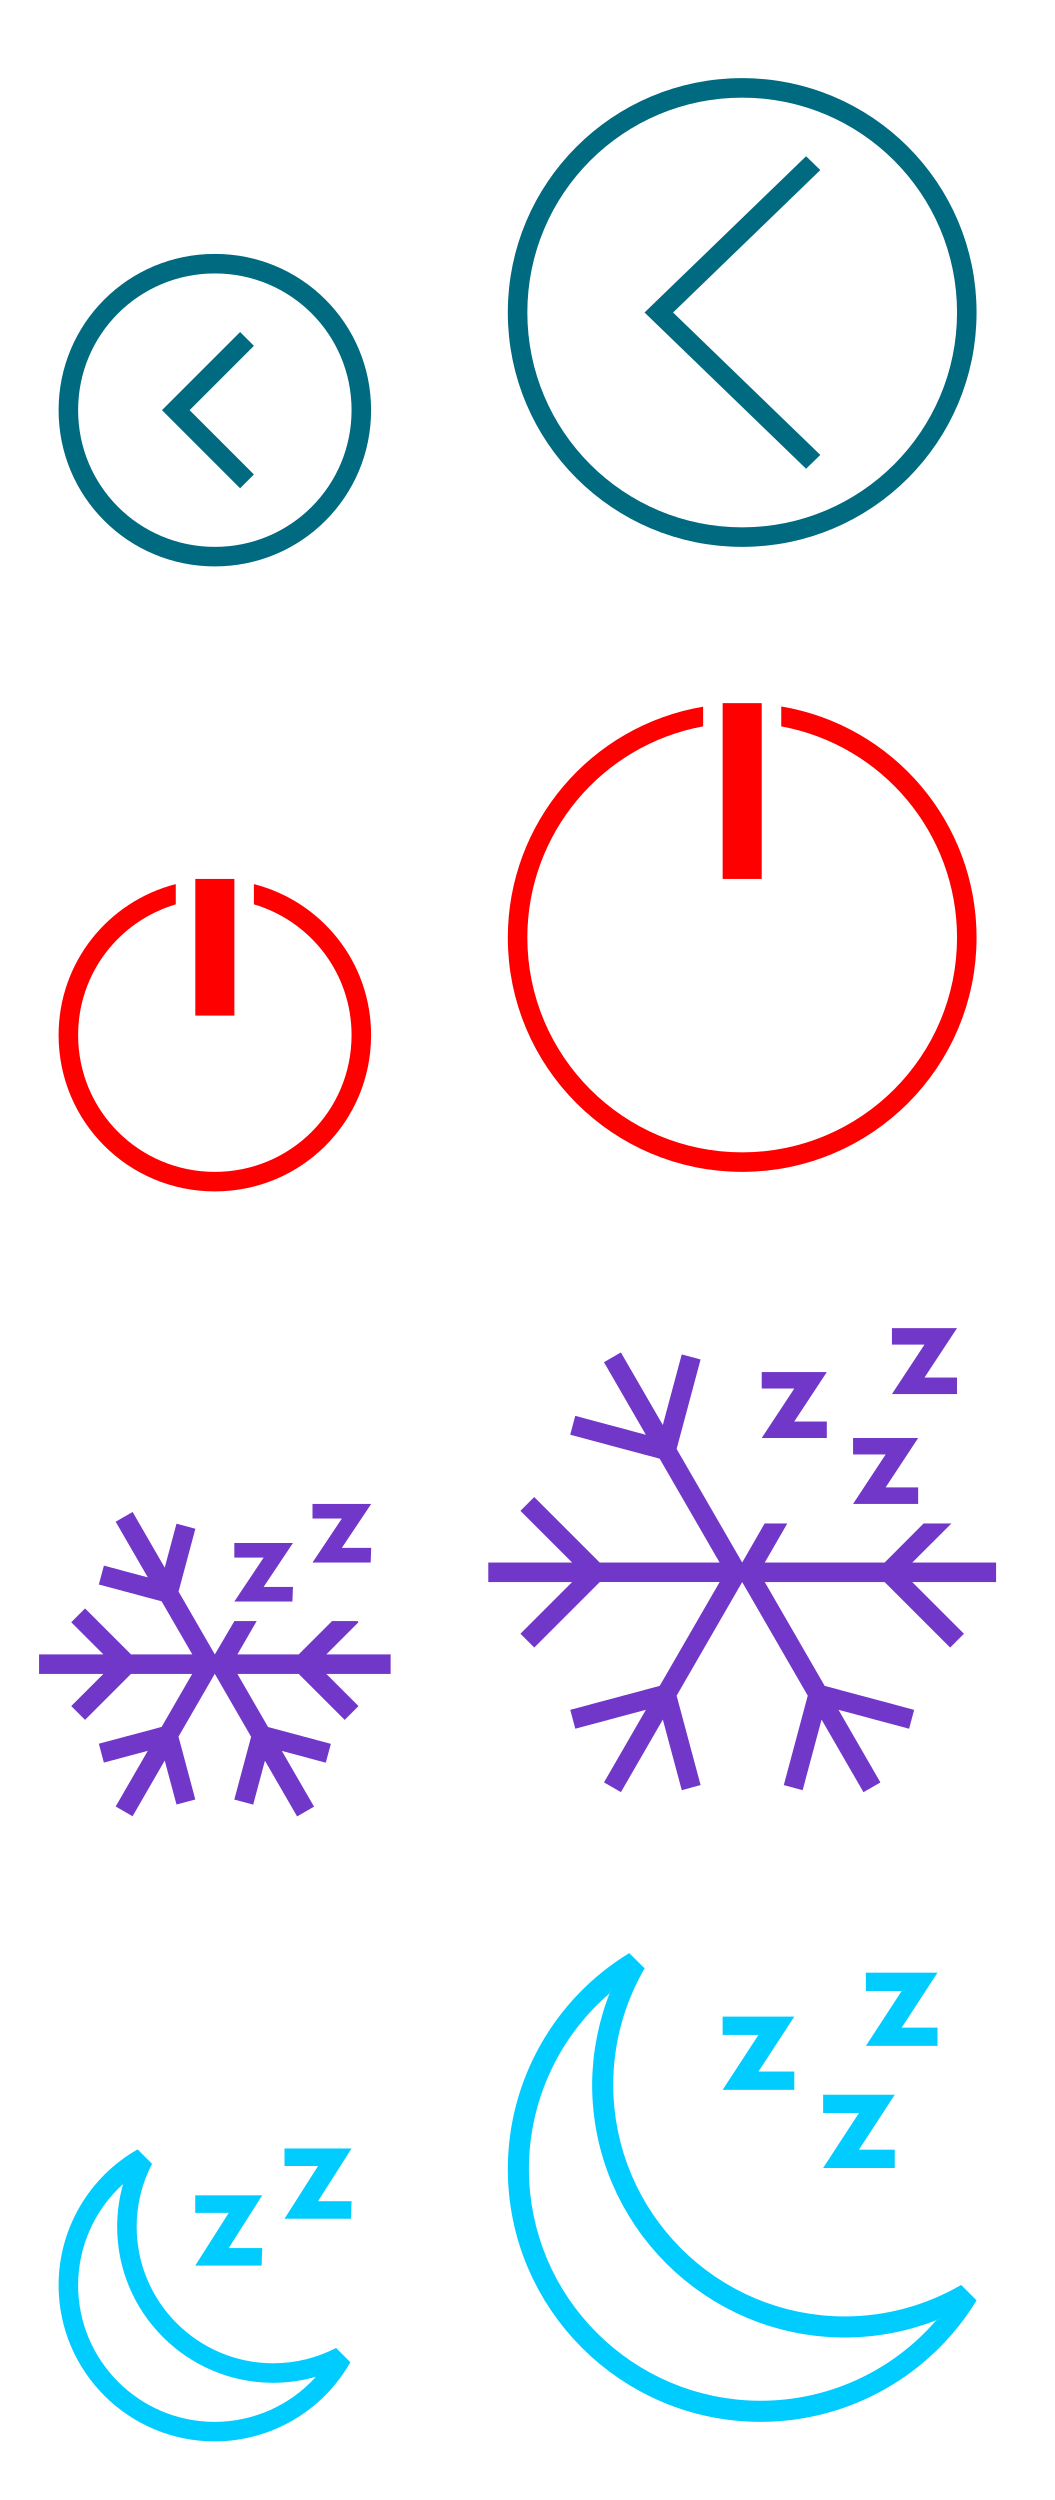
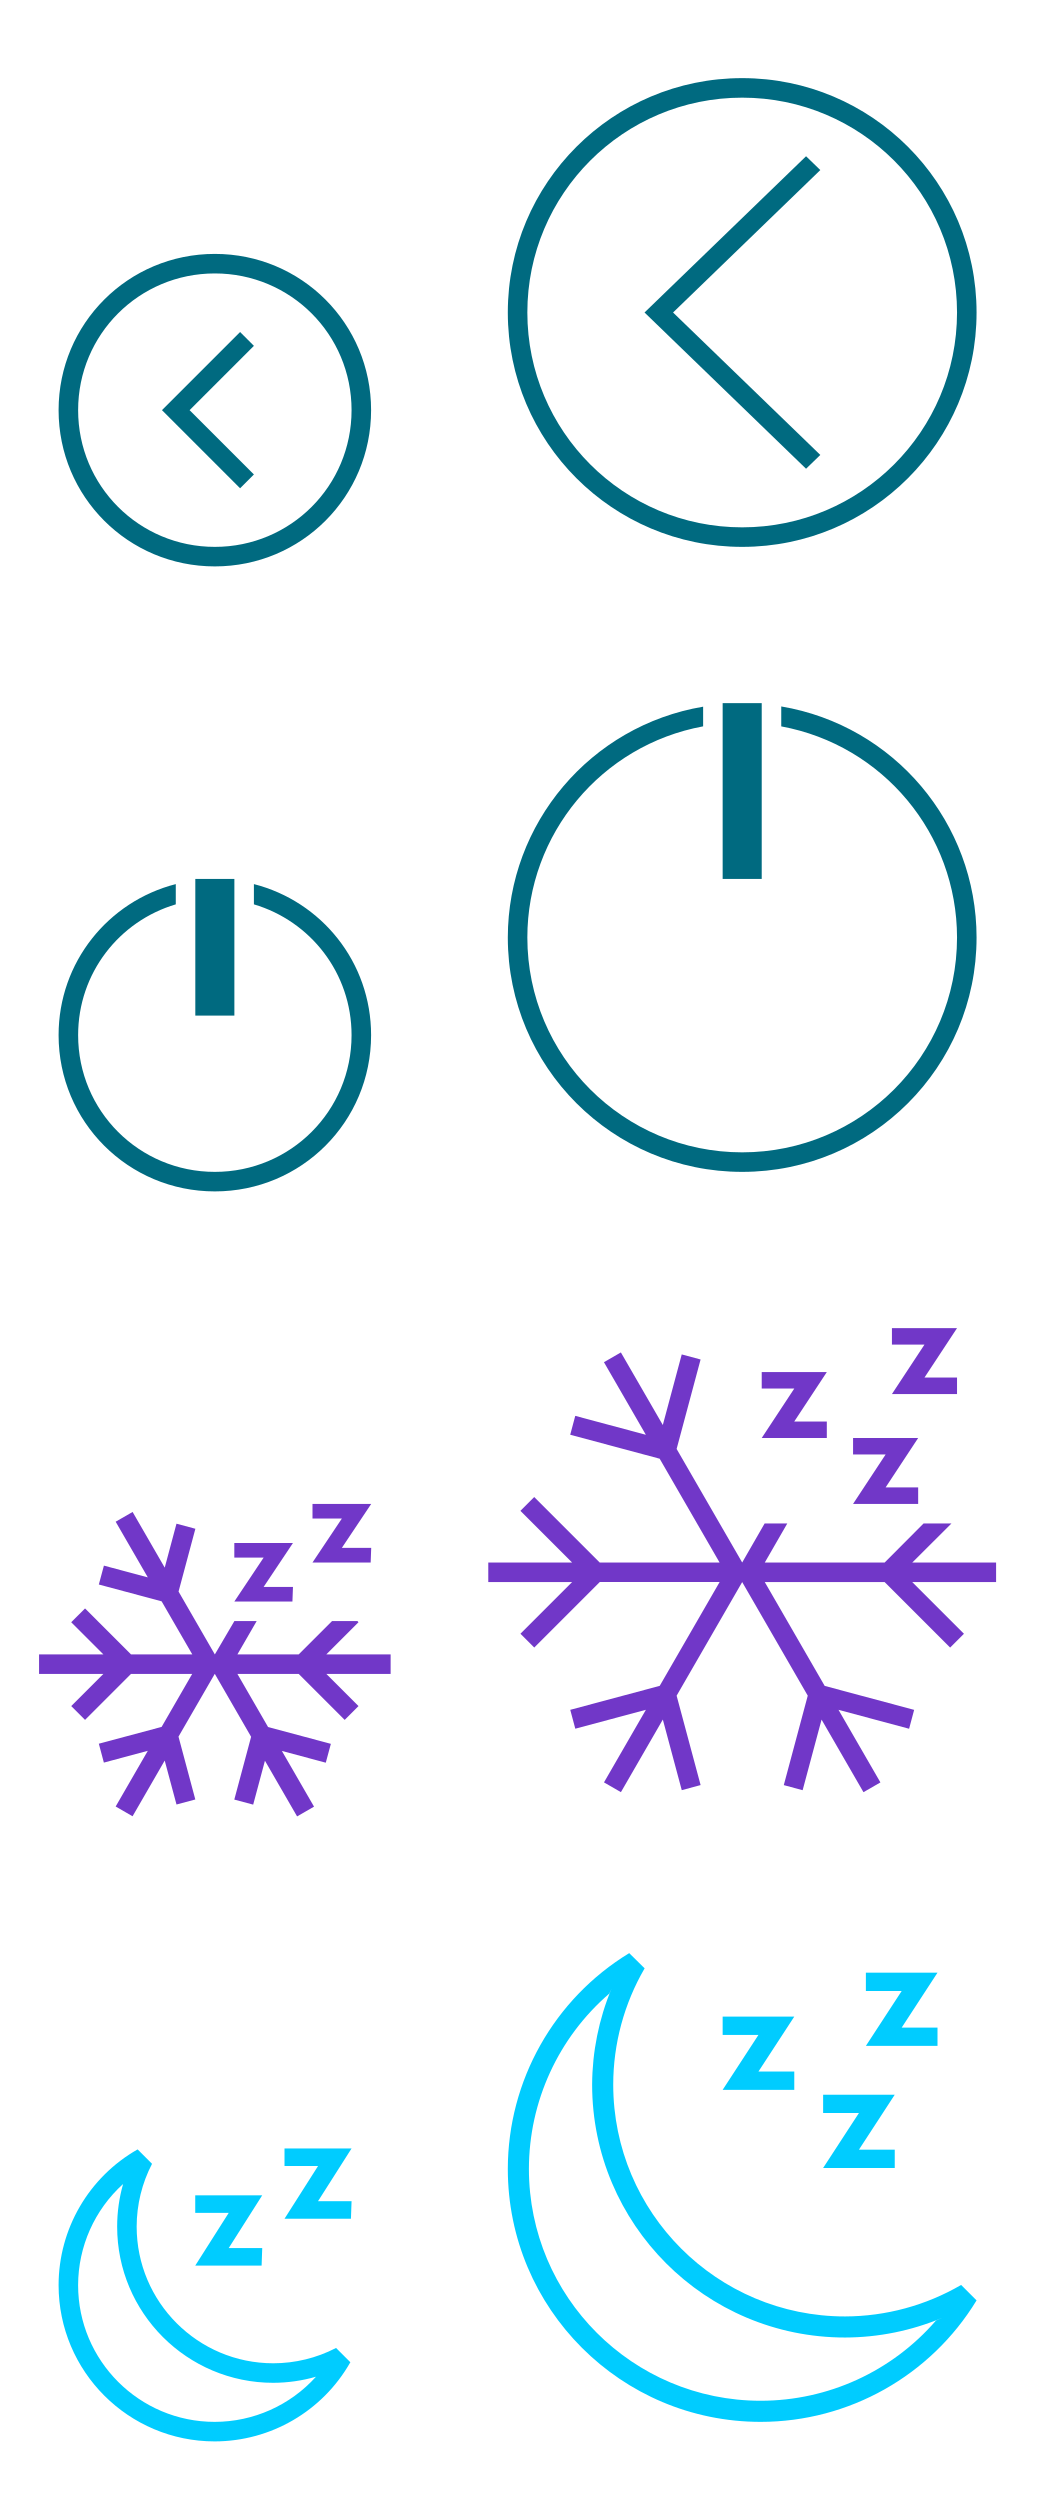
<svg xmlns="http://www.w3.org/2000/svg" version="1.1" id="svg2" viewBox="0 0 54 128">
  <defs id="defs3051">
    <style type="text/css" id="current-color-scheme">
      .ColorScheme-Text {
        color:#31363b;
      }
      .ColorScheme-Background {
        color:#eff0f1;
      }
      .ColorScheme-Highlight {
        color:#3daee9;
      }
      .ColorScheme-ViewText {
        color:#31363b;
      }
      .ColorScheme-ViewBackground {
        color:#fcfcfc;
      }
      .ColorScheme-ViewHover {
        color:#93cee9;
      }
      .ColorScheme-ViewFocus{
        color:#3daee9;
      }
      .ColorScheme-ButtonText {
        color:#31363b;
      }
      .ColorScheme-ButtonBackground {
        color:#eff0f1;
      }
      .ColorScheme-ButtonHover {
        color:#93cee9;
      }
      .ColorScheme-ButtonFocus{
        color:#3daee9;
      }
      </style>
  </defs>
  <g id="22-22-system-log-out">
    <path id="path7" class="ColorScheme-Text" d="m 11,13 c -4.432,0 -8,3.568 -8,8 0,4.432 3.568,8 8,8 4.432,0 8,-3.568 8,-8 0,-4.432 -3.568,-8 -8,-8 z m 0,1 c 3.878,0 7,3.122 7,7 0,3.878 -3.122,7 -7,7 -3.878,0 -7,-3.122 -7,-7 0,-3.878 3.122,-7 7,-7 z M 12.293,17 9,20.293 8.293,21 9,21.707 12.293,25 13,24.293 9.707,21 13,17.707 12.293,17 Z" style="fill:#006a80;fill-opacity:1;stroke:none" />
    <path id="path9" d="M 0,10 0,32 22,32 22,10 0,10 Z" style="opacity:1;fill:none" />
  </g>
  <g id="system-log-out">
    <path id="path12" class="ColorScheme-Text" d="M 38,4 A 12,12 0 0 0 26,16 12,12 0 0 0 38,28 12,12 0 0 0 50,16 12,12 0 0 0 38,4 Z m 0,1 A 11,11 0 0 1 49,16 11,11 0 0 1 38,27 11,11 0 0 1 27,16 11,11 0 0 1 38,5 Z M 41.27,8 33,16 41.27,24 42,23.293 34.461,16 42,8.707 41.27,8 Z" style="fill:#006a80;fill-opacity:1;stroke:none" />
    <path id="path14" d="M 22,0 22,32 54,32 54,0 22,0 Z" style="opacity:1;fill:none" />
  </g>
  <g transform="translate(54,96)" id="22-22-system-lock-screen">
    <path id="path17" class="ColorScheme-Text" d="m 11,13 c -2.216,0 -4,1.784 -4,4 l 0,4 -2,0 0,1 0,7 1,0 10,0 1,0 0,-8 -1,0 -1,0 0,-4 c 0,-2.216 -1.784,-4 -4,-4 z m 0,1 c 1.662,0 3,1.561 3,3.5 L 14,21 8,21 8,17.5 C 8,15.561 9.338,14 11,14 Z m -5,8 10,0 0,6 -10,0 0,-6 z" style="fill:#00aa44;fill-opacity:1;stroke:none" />
    <path id="path19" d="M 0,10 0,32 22,32 22,10 0,10 Z" style="opacity:1;fill:none" />
  </g>
  <g transform="translate(54,96)" id="system-lock-screen">
    <path id="path22" class="ColorScheme-Text" d="M 38,4 C 31.373,4 26,9.373 26,16 26,22.627 31.373,28 38,28 44.627,28 50,22.627 50,16 50,9.373 44.627,4 38,4 Z m 0,1 C 44.075,5 49,9.925 49,16 49,22.075 44.075,27 38,27 31.925,27 27,22.075 27,16 27,9.925 31.925,5 38,5 Z m 0,3 c -2.216,0 -4,1.784 -4,4 l 0,4 -2,0 0,1 0,7 1,0 10,0 1,0 0,-8 -1,0 -1,0 0,-4 C 42,9.784 40.216,8 38,8 Z m 0,1 c 1.662,0 3,1.561 3,3.5 l 0,3.5 -6,0 0,-3.5 C 35,10.561 36.338,9 38,9 Z m -5,8 10,0 0,6 -10,0 0,-6 z" style="fill:#00aa44;fill-opacity:1;stroke:none" />
    <path id="path24" d="M 22,0 22,32 54,32 54,0 22,0 Z" style="opacity:1;fill:none" />
  </g>
  <g transform="translate(54,64)" id="22-22-system-reboot">
    <path id="path27" class="ColorScheme-Text" d="m 11,13 c -1.442,0 -2.803,0.369 -3.969,1.031 l 0.719,0.688 0.062,0.062 2.75,2.781 0.719,-0.719 -2.5,-2.469 C 9.48,14.14 10.22,14 11,14 c 3.878,0 7,3.122 7,7 0,1.163 -0.284,2.256 -0.781,3.219 l 0.75,0.75 C 18.631,23.803 19,22.442 19,21 19,16.568 15.432,13 11,13 Z M 4.031,17.031 C 3.369,18.197 3,19.558 3,21 c 0,4.432 3.568,8 8,8 1.442,0 2.803,-0.369 3.969,-1.031 l -0.688,-0.688 -0.062,-0.062 L 11.438,24.438 10.75,25.156 13.219,27.625 C 12.52,27.86 11.78,28 11,28 7.122,28 4,24.878 4,21 4,19.837 4.284,18.744 4.781,17.781 l -0.75,-0.75 z" style="fill:#ff55dd;fill-opacity:1;stroke:none" />
    <path id="path29" d="M 0,10 0,32 22,32 22,10 0,10 Z" style="opacity:1;fill:none" />
  </g>
  <g transform="translate(54,64)" id="system-reboot">
    <path id="path32" class="ColorScheme-Text" d="M 38,4 A 12,12 0 0 0 31.916,5.672 L 37.293,11.051 38,10.34 33.596,5.936 A 11,11 0 0 1 38,5 11,11 0 0 1 49,16 11,11 0 0 1 47.596,21.352 l 0.732,0.729 A 12,12 0 0 0 50,16 12,12 0 0 0 38,4 Z M 27.672,9.916 A 12,12 0 0 0 26,16 12,12 0 0 0 38,28 12,12 0 0 0 44.084,26.328 L 38.707,20.949 38,21.656 42.406,26.061 A 11,11 0 0 1 38,27 11,11 0 0 1 27,16 11,11 0 0 1 28.404,10.648 L 27.672,9.916 Z" style="fill:#ff55dd;fill-opacity:1;stroke:none" />
    <path id="path34" d="M 22,0 22,32 54,32 54,0 22,0 Z" style="opacity:1;fill:none" />
  </g>
  <g transform="translate(112,32)" id="22-22-system-save-session">
    <path id="path37" class="ColorScheme-Text" d="m 3,13.004 0,0 0,1 0,15 1,0 15,0 0,-1 0,-11 0,-0.699 -0.007,0 0.007,-0.015 -3.293,-3.293 -0.008,0.015 0,-0.015 -0.699,0 -12,0 z M 4,14.005 l 3,0 0,4 0,1 8,0 0,-1 0,-4 0.293,0 2.707,2.707 0,0.293 0,11 -2,0 0,-7 -1,0 -8,0 -1,0 0,7 -2,0 0,-14 z m 4,0 3.9,0 0,4 -3.9,0 0,-4 z M 7,22.005 l 8,0 0,6 -8,0 0,-6 z" style="fill:#5f5fd3;fill-opacity:1;stroke:none" />
    <path id="path39" d="M 0,10 0,32 22,32 22,10 0,10 Z" style="opacity:1;fill:none" />
  </g>
  <g transform="translate(112,32)" id="system-save-session">
    <path id="path42" class="ColorScheme-Text" d="m 26,4 0,24 5,0 14,0 5,0 L 50,10 49,9 45,5 44,4 43,4 32,4 26,4 Z m 1,1 5,0 0,8 11,0 0,-8 0.586,0 L 49,10.414 49,27 l -4,0 0,-8 -14,0 0,8 -4,0 0,-22 z m 6,0 6,0 0,7 -6,0 0,-7 z m -1,15 12,0 0,7 -12,0 0,-7 z" style="fill:#5f5fd3;fill-opacity:1;stroke:none" />
    <path id="path44" d="M 22,0 22,32 54,32 54,0 22,0 Z" style="opacity:1;fill:none" />
  </g>
  <g transform="translate(0,32)" id="22-22-system-shutdown">
-     <path id="path47" class="ColorScheme-Text" d="m 10,13 0,7 2,0 0,-7 -2,0 z M 9,13.266 C 5.544,14.15 3,17.261 3,21 c 0,4.432 3.568,8 8,8 4.432,0 8,-3.568 8,-8 0,-3.739 -2.544,-6.85 -6,-7.734 l 0,1.037 c 2.895,0.857 5,3.517 5,6.697 0,3.878 -3.122,7 -7,7 -3.878,0 -7,-3.122 -7,-7 0,-3.18 2.105,-5.84 5,-6.697 l 0,-1.037 z" style="fill:#ff0000;fill-opacity:1;stroke:none" />
+     <path id="path47" class="ColorScheme-Text" d="m 10,13 0,7 2,0 0,-7 -2,0 z M 9,13.266 C 5.544,14.15 3,17.261 3,21 c 0,4.432 3.568,8 8,8 4.432,0 8,-3.568 8,-8 0,-3.739 -2.544,-6.85 -6,-7.734 l 0,1.037 c 2.895,0.857 5,3.517 5,6.697 0,3.878 -3.122,7 -7,7 -3.878,0 -7,-3.122 -7,-7 0,-3.18 2.105,-5.84 5,-6.697 l 0,-1.037 z" style="fill:#006a80;fill-opacity:1;stroke:none" />
    <path id="path49" d="M 0,10 0,32 22,32 22,10 0,10 Z" style="opacity:1;fill:none" />
  </g>
  <g transform="translate(0,32)" id="system-shutdown">
-     <path id="path52" class="ColorScheme-Text" d="M 37,4 37,4.051 37,5.055 37,13 39,13 39,5.051 39,4.047 39,4 38,4 37,4 Z m 3,0.17 0,1.021 A 11,11 0 0 1 49,16 11,11 0 0 1 38,27 11,11 0 0 1 27,16 11,11 0 0 1 36,5.189 L 36,4.182 A 12,12 0 0 0 26,16 12,12 0 0 0 38,28 12,12 0 0 0 50,16 12,12 0 0 0 40,4.17 Z" style="fill:#ff0000;fill-opacity:1;stroke:none" />
+     <path id="path52" class="ColorScheme-Text" d="M 37,4 37,4.051 37,5.055 37,13 39,13 39,5.051 39,4.047 39,4 38,4 37,4 Z m 3,0.17 0,1.021 A 11,11 0 0 1 49,16 11,11 0 0 1 38,27 11,11 0 0 1 27,16 11,11 0 0 1 36,5.189 L 36,4.182 A 12,12 0 0 0 26,16 12,12 0 0 0 38,28 12,12 0 0 0 50,16 12,12 0 0 0 40,4.17 Z" style="fill:#006a80;fill-opacity:1;stroke:none" />
    <path id="path54" d="M 22,0 22,32 54,32 54,0 22,0 Z" style="opacity:1;fill:none" />
  </g>
  <g transform="translate(0,64)" id="22-22-system-suspend-hibernate">
    <path id="path49-1" d="M 0,10 V 32 H 22 V 10 Z" style="opacity:1;fill:none" />
    <path id="path918-7" class="ColorScheme-Text" d="m 6.789,13.412 -0.867,0.5 1.646,2.85 -2.248,-0.602 -0.26,0.967 3.215,0.861 1.57,2.717 H 6.707 L 4.354,18.352 3.646,19.059 5.293,20.705 H 2 v 1 h 3.293 l -1.646,1.646 0.707,0.707 2.354,-2.354 h 3.133 l -1.566,2.713 -3.215,0.861 0.258,0.967 2.25,-0.604 -1.646,2.852 0.865,0.5 1.646,-2.852 0.604,2.25 L 10,28.133 9.139,24.916 10.994,21.705 H 11 l 1.857,3.219 -0.861,3.215 0.967,0.258 0.602,-2.248 L 15.211,29 16.078,28.5 14.432,25.648 16.68,26.25 l 0.26,-0.965 -3.215,-0.861 -1.57,-2.719 h 3.139 l 2.354,2.354 0.707,-0.707 -1.646,-1.646 H 20 v -1 H 16.707 L 18.354,19.059 18.303,19 H 17 l -1.707,1.705 H 12.156 L 13.141,19 H 12 l -0.998,1.703 H 11 l -0.004,-0.002 -1.854,-3.213 0.861,-3.215 -0.967,-0.26 -0.602,2.25 z M 17.503,15.25 H 19.006 L 18.978,16 H 16 l 1.503,-2.25 h -1.503 V 13 h 3.006 z m -4.005,2 h 1.502 l -0.028,0.75 H 11.997 L 13.498,15.75 H 11.997 V 15 H 15 Z" style="fill:#7137c8;fill-opacity:1;stroke:none" />
  </g>
  <g transform="translate(0,64)" id="system-suspend-hibernate">
    <path id="path891-3" class="ColorScheme-Text" d="m 31.789,5.244 -0.867,0.5 2.146,3.717 -3.615,-0.969 -0.258,0.967 4.58,1.227 3.068,5.316 h -6.137 l -3.354,-3.354 -0.707,0.707 2.646,2.646 H 25 v 1 h 4.293 l -2.646,2.646 0.707,0.707 3.354,-3.354 h 6.137 l -3.068,5.316 -4.58,1.227 0.258,0.967 3.615,-0.969 -2.146,3.717 0.867,0.5 2.146,-3.717 0.969,3.615 0.965,-0.26 L 34.643,22.819 38,17.002 l 3.357,5.816 -1.227,4.58 0.965,0.26 0.969,-3.615 2.146,3.717 0.867,-0.5 -2.146,-3.717 3.615,0.969 0.258,-0.967 -4.58,-1.227 -3.068,-5.316 h 6.137 l 3.354,3.354 0.707,-0.707 -2.646,-2.646 H 51 v -1 h -4.293 l 2.008,-2.002 h -1.428 l -1.994,2.002 H 39.156 L 40.31,14 h -1.16 l -1.15,2 -3.357,-5.814 1.227,-4.58 -0.965,-0.26 -0.969,3.615 z m 15.544,1.287 h 1.667 V 7.375 H 45.667 L 47.333,4.844 H 45.667 V 4 H 49 Z m -1.99,5.625 h 1.667 V 13 H 43.677 l 1.667,-2.531 H 43.677 V 9.625 h 3.333 z m -4.677,-3.375 h 1.667 V 9.625 H 39 L 40.667,7.094 H 39 V 6.25 h 3.333 z" style="fill:#7137c8;fill-opacity:1;stroke:none" />
    <path id="path64" d="M 22,0 22,32 54,32 54,0 22,0 Z" style="opacity:1;fill:none" />
  </g>
  <g transform="translate(0,96)" id="22-22-system-suspend">
    <path id="path69" d="M 0,10 V 32 H 21 V 10 Z" style="opacity:1;fill:none" />
    <path id="path893-3" class="ColorScheme-Text" d="M 7.046,14.049 A 7.995,8 0 0 0 3,21 a 7.995,8 0 0 0 7.995,8 7.995,8 0 0 0 6.937,-4.043 7.995,8 0 0 0 0.01,-0.006 L 17.204,24.213 a 6.996,7 0 0 1 -0.004,0.006 A 6.996,7 0 0 1 13.993,25 6.996,7 0 0 1 6.997,18 6.996,7 0 0 1 7.784,14.787 Z M 6.303,15.82 A 7.995,8 0 0 0 5.998,18 7.995,8 0 0 0 13.993,26 7.995,8 0 0 0 16.179,25.688 6.996,7 0 0 1 10.995,28 6.996,7 0 0 1 3.999,21 6.996,7 0 0 1 6.303,15.82 Z m 5.408,3.28 h 1.715 l -0.032,0.9 H 9.996 L 11.71,17.3 H 9.996 V 16.4 H 13.425 Z M 16.283,16.7 H 18 l -0.032,0.9 h -3.401 l 1.717,-2.7 h -1.717 v -0.9 h 3.433 z" style="fill:#00ccff;fill-opacity:1;stroke:none" />
  </g>
  <g transform="translate(0,96)" id="system-suspend">
    <path id="path902-3" class="ColorScheme-Text" d="M 32.216,4 C 28.362,6.347 26.007,10.532 26,15.046 26,22.2 31.798,28 38.951,28 c 4.515,-0.004 8.702,-2.362 11.049,-6.22 l -0.79,-0.791 c -1.804,1.051 -3.854,1.607 -5.942,1.613 -6.556,0 -11.871,-5.316 -11.871,-11.875 0.003,-2.09 0.558,-4.141 1.608,-5.948 z M 31.31,5.817 c -0.647,1.557 -0.984,3.225 -0.993,4.91 0,7.154 5.798,12.954 12.951,12.954 1.708,-0.004 3.398,-0.347 4.972,-1.008 l -0.318,0.139 c -2.253,2.606 -5.527,4.105 -8.971,4.107 -6.556,0 -11.871,-5.316 -11.871,-11.875 0.005,-3.447 1.507,-6.722 4.117,-8.973 z m 14.857,1.995 h 1.833 V 8.75 H 44.333 L 46.167,5.938 H 44.333 V 5 h 3.667 z m -2.189,6.25 H 45.811 V 15 h -3.667 l 1.833,-2.813 h -1.833 v -0.938 h 3.667 z m -5.145,-4 H 40.667 V 11 H 37 L 38.833,8.187 H 37 V 7.25 h 3.667 z" style="fill:#00ccff;fill-opacity:1;stroke:none" />
    <path id="path74" d="M 22,0 22,32 54,32 54,0 22,0 Z" style="opacity:1;fill:none" />
  </g>
  <g transform="translate(54,0)" id="22-22-system-switch-user">
    <path id="path890" class="ColorScheme-Text" d="m 11.398,12.388 c -1.989,0 -3.221,1.264 -3.398,2.799 v 1.018 L 5.849,14.685 5,15.348 7.547,17.337 8.396,18 9.245,17.337 11.792,15.348 10.943,14.685 9,16.205 v -1.018 c 0,-1.036 1.065,-1.799 2.398,-1.799 1.333,3.63e-4 2.621,0.764 2.602,1.799 V 16 h 1 v -0.813 c 0,-1.546 -1.613,-2.799 -3.602,-2.799 z M 14,17 c -1.105,0 -2,0.895 -2,2 0,1.105 0.895,2 2,2 1.105,0 2,-0.895 2,-2 0,-1.105 -0.895,-2 -2,-2 z M 8,19 A 2,2 0 0 0 6,21 2,2 0 0 0 8,23 2,2 0 0 0 10,21 2,2 0 0 0 8,19 Z m 6.016,3 c -1.519,0 -2.764,1.163 -2.979,2.672 C 11.62,25.334 12,26 12,27 v 0 h 2.016 1.812 0.602 c 0.393,-0.541 0.607,-1.199 0.607,-1.875 C 17.037,23.399 15.685,22 14.016,22 Z m -0.049,1 c 1.103,0 1.996,0.839 1.996,1.875 -4.5e-4,0.406 -0.141,0.801 -0.4,1.125 H 15.164 13.967 12.768 12.742 C 12.657,25.461 12.385,24.98 12,24.602 12.142,23.696 12.964,23 13.967,23 Z M 8,24 A 3,3.125 0 0 0 5,27.125 3,3.125 0 0 0 5.605,29 H 6.199 8 9.801 10.398 A 3,3.125 0 0 0 11,27.125 3,3.125 0 0 0 8,24 Z m 0,1 A 2,2.25 0 0 1 10,27.25 2,2.25 0 0 1 9.883,28 H 6.117 A 2,2.25 0 0 1 6,27.25 2,2.25 0 0 1 8,25 Z" style="fill:#ff6600;fill-opacity:1;stroke:none" />
    <path id="path79" d="M 0,10 0,32 22,32 22,10 0,10 Z" style="opacity:1;fill:none" />
  </g>
  <g transform="translate(54,0)" id="system-switch-user">
    <path id="path84" d="M 22,0 22,32 54,32 54,0 22,0 Z" style="opacity:1;fill:none" />
    <path id="path1011" transform="translate(-54)" class="ColorScheme-Text" d="m 94,8 c -1.286,0 -2.417,0.618 -3.148,1.561 0.329,0.112 0.646,0.251 0.945,0.418 C 92.345,9.381 93.125,9 94,9 c 1.657,0 3,1.343 3,3 0,1.399 -0.961,2.564 -2.256,2.896 6.21e-4,0.035 0.006,0.069 0.006,0.104 0,0.318 -0.032,0.628 -0.082,0.932 C 96.558,15.612 98,13.98 98,12 98,9.791 96.209,8 94,8 Z m -5,12 c -3.881,0 -7,2.69 -7,6.436 0.003,0.527 0.069,1.052 0.198,1.564 h 1.112 11.662 0.884 C 95.986,27.487 95.997,26.963 96,26.436 96,22.69 92.881,20 89,20 Z m 0.027,0.992 c 3.814,0 5.973,2.274 5.973,5.444 -0.001,0.174 -0.011,0.348 -0.029,0.521 H 83.029 C 83.011,26.784 83.002,26.61 83,26.436 83,23.266 85.18,20.992 88.973,20.992 Z m 6.224,-3.992 c -0.257,0 -0.509,0.016 -0.758,0.043 -0.126,0.384 -0.291,0.751 -0.493,1.098 0.41,-0.091 0.83,-0.138 1.251,-0.141 3.154,1e-6 5.711,2.462 5.711,5.5 -9e-4,0.167 -0.009,0.334 -0.026,0.5 h -4.53 c 0.109,0.321 0.203,0.649 0.27,0.986 L 101.809,25 c 0.124,-0.491 0.188,-0.995 0.191,-1.5 0,-3.59 -3.022,-6.5 -6.749,-6.5 z M 89,11 c -2.209,0 -4,1.791 -4,4 0,2.209 1.791,4 4,4 2.209,1e-6 4,-1.791 4,-4 0,-2.209 -1.791,-4 -4,-4 z m 0,1 c 1.657,0 3,1.343 3,3 0,1.657 -1.343,3 -3,3 -1.657,1e-6 -3,-1.343 -3,-3 0,-1.657 1.343,-3 3,-3 z m 3.027,-8.2 c -2.035,0 -3.684,1.645 -3.684,3.675 V 8.091 L 86.736,6.388 86.123,7.131 88.356,9.358 89,10 89.582,9.257 91.646,7.03 91.002,6.388 89.295,8.091 V 7.475 c 0,-1.45 1.279,-2.625 2.732,-2.625 1.453,0 1.973,0.519 1.973,1.969 h 1 C 95,4.719 93.883,3.839 92.027,3.8 Z" style="fill:#ff6600;fill-opacity:1;stroke:none" />
  </g>
  <g transform="translate(54,32)" id="22-22-system-users">
    <path id="path87" class="ColorScheme-Text" d="m 14,13 c -1.662,0 -3,1.338 -3,3 0,1.662 1.338,3 3,3 1.662,0 3,-1.338 3,-3 0,-1.662 -1.338,-3 -3,-3 z m -6,3 c -1.662,0 -3,1.338 -3,3 0,1.662 1.338,3 3,3 1.662,0 3,-1.338 3,-3 0,-1.662 -1.338,-3 -3,-3 z m 6,4 c -0.646,0 -1.256,0.134 -1.818,0.361 l 0.455,0.914 c 0.428,-0.161 0.878,-0.275 1.363,-0.275 2.216,0 4,1.784 4,4 l -3.5,0 0.5,1 4,0 0,-1 c 0,-2.77 -2.23,-5 -5,-5 z m -6,3 c -2.77,0 -5,2.23 -5,5 l 0,1 10,0 0,-1 c 0,-2.77 -2.23,-5 -5,-5 z m 0,1 c 2.216,0 4,1.784 4,4 l -8,0 c 0,-2.216 1.784,-4 4,-4 z" style="fill:#2a7fff;fill-opacity:1;stroke:none" />
    <path id="path89" d="M 0,10 0,32 22,32 22,10 0,10 Z" style="opacity:1;fill:none" />
  </g>
  <g transform="translate(54,32)" id="system-users">
    <path id="path92" class="ColorScheme-Text" d="M 42.5,4 A 4.5,4.5 0 0 0 38,8.5 4.5,4.5 0 0 0 42.5,13 4.5,4.5 0 0 0 47,8.5 4.5,4.5 0 0 0 42.5,4 Z m 0,1 A 3.5,3.5 0 0 1 46,8.5 3.5,3.5 0 0 1 42.5,12 3.5,3.5 0 0 1 39,8.5 3.5,3.5 0 0 1 42.5,5 Z m -9,4 C 31.015,9 29,11.015 29,13.5 29,15.985 31.015,18 33.5,18 35.985,18 38,15.985 38,13.5 38,11.015 35.985,9 33.5,9 Z m 0,1 A 3.5,3.5 0 0 1 37,13.5 3.5,3.5 0 0 1 33.5,17 3.5,3.5 0 0 1 30,13.5 3.5,3.5 0 0 1 33.5,10 Z m 9,4 c -0.883,0.003 -1.758,0.172 -2.586,0.5 -0.066,0.424 -0.174,0.84 -0.322,1.242 C 40.495,15.255 41.49,15.001 42.5,15 c 3.59,0 6.5,3.134 6.5,7 l -8.342,0 c 0.17,0.323 0.325,0.657 0.465,1 L 50,23 50,22 c 0,-4.418 -3.358,-8 -7.5,-8 z m -9,5 C 29.358,19 26,22.582 26,27 l 0,1 15,0 0,-1 c 0,-4.418 -3.358,-8 -7.5,-8 z m 0,1 c 3.59,0 6.5,3.134 6.5,7 l -13,0 c 0,-3.866 2.91,-7 6.5,-7 z" style="fill:#2a7fff;fill-opacity:1;stroke:none" />
    <path id="path94" d="M 22,0 22,32 54,32 54,0 22,0 Z" style="opacity:1;fill:none" />
  </g>
  <g transform="translate(0,-32)" id="22-22-system-search">
    <path id="path61" class="ColorScheme-Text" d="m 9,13 c -3.324,0 -6,2.676 -6,6 0,3.324 2.676,6 6,6 C 10.481,25 11.831,24.465 12.875,23.582 L 18.293,29 19,28.293 13.582,22.875 C 14.465,21.831 15,20.481 15,19 15,15.676 12.324,13 9,13 Z m 0,1 C 11.77,14 14,16.23 14,19 c 0,2.77 -2.23,5 -5,5 -2.77,0 -5,-2.23 -5,-5 0,-2.77 2.23,-5 5,-5 z" style="fill:#00ff00;fill-opacity:1;stroke:none" />
    <path id="path63" d="M 0,10 0,32 22,32 22,10 0,10 Z" style="opacity:1;fill:none" />
  </g>
  <g transform="translate(0,-32)" id="system-search">
    <path id="path66" class="ColorScheme-Text" d="m 35,4 a 9,9 0 0 0 -9,9 9,9 0 0 0 9,9 9,9 0 0 0 5.994,-2.299 L 49.293,28 50,27.293 41.699,18.992 A 9,9 0 0 0 44,13 9,9 0 0 0 35,4 Z m 0,1 a 8,8 0 0 1 8,8 8,8 0 0 1 -8,8 8,8 0 0 1 -8,-8 8,8 0 0 1 8,-8 z" style="fill:#00ff00;fill-opacity:1;stroke:none" />
    <path id="path68" d="M 22,0 22,32 54,32 54,0 22,0 Z" style="opacity:1;fill:none" />
  </g>
  <g transform="translate(108)" id="system-user-list">
    <path id="path110" class="ColorScheme-Text" d="m 45,9 c -0.589,0 -1.133,0.175 -1.594,0.469 0.043,0.464 0.007,0.923 -0.008,1.336 C 43.775,10.299 44.369,10.001 45,10 c 1.105,0 2,0.895 2,2 0,1.105 -0.895,2 -2,2 -1.041,-5.56e-4 -1.907,-0.799 -1.992,-1.836 -0.184,0.419 -0.465,0.77 -0.696,1.1 -10e-4,0.001 -0.003,0.003 -0.004,0.004 C 42.784,14.287 43.797,15 45,15 c 1.661,0 2.998,-1.338 2.998,-3 0,-1.662 -1.337,-3 -2.998,-3 z m -7,9 C 42.432,18 46,21.568 46,26 H 30 c 0,-4.432 3.568,-8 8,-8 z m 10e-6,-1 C 33.014,17 29,20.717 29,25.333 V 27 H 47 V 25.333 C 47,20.717 42.986,17 38,17 Z m 6.977,-1 c -1.262,4.88e-4 -2.396,0.479 -3.275,1.24 0.38,0.156 0.766,0.336 1.142,0.508 0.005,0.003 0.009,0.005 0.014,0.008 C 43.473,17.306 44.19,17 44.975,17 c 2.227,5e-5 4.023,2.338 4.023,4 h -2.729 c 0.196,0.339 0.302,0.648 0.449,1 H 50 v -1 c 0,-2.769 -2.24,-4.999 -5.021,-5 z M 38,6 c 2.209,0 4,1.791 4,4 0,2.209 -1.791,4 -4,4 -2.209,0 -4,-1.791 -4,-4 0,-2.209 1.791,-4 4,-4 z m 0,-1 c -2.761,0 -5,2.239 -5,5 0,2.761 2.239,5 5,5 2.351,0 4.323,-1.622 4.857,-3.808 C 42.95,10.81 43,10.411 43,10 43,7.239 40.761,5 38,5 Z M 31.023,16 c 1.262,4.88e-4 2.396,0.479 3.275,1.24 -0.404,0.163 -0.805,0.355 -1.156,0.516 C 32.527,17.306 31.81,17 31.025,17 c -2.227,5e-5 -4.023,2.338 -4.023,4 h 2.729 c -0.187,0.333 -0.318,0.69 -0.449,1 H 26 v -1 c 0,-2.769 2.24,-4.999 5.021,-5 z M 30.998,9 c 0.589,0 1.133,0.175 1.594,0.469 -0.048,0.46 -0.009,0.928 0.008,1.336 C 32.223,10.299 31.629,10.001 30.998,10 c -1.105,0 -2,0.895 -2,2 0,1.105 0.895,2 2,2 1.041,-5.56e-4 1.907,-0.799 1.992,-1.836 0.188,0.403 0.472,0.77 0.696,1.1 10e-4,0.001 0.003,0.003 0.004,0.004 C 33.214,14.287 32.201,15 30.998,15 29.337,15 28,13.662 28,12 28,10.338 29.337,9 30.998,9 Z" style="fill:#00aad4;fill-opacity:1;stroke:none" />
    <path id="path84-3" d="M 22,0 V 32 H 54 V 0 Z" style="opacity:1;fill:none" />
  </g>
  <g transform="translate(112,64)" id="system-user-prompt">
    <path id="path44-5" d="M 22,0 V 32 H 54 V 0 Z" style="opacity:1;fill:none" />
    <path id="path889" class="ColorScheme-Text" d="m 37,10.75 v 1.5 h 5 v -1.5 z m -4,0 v 1.5 h 3 v -1.5 z m -6,0 v 1.5 h 5 v -1.5 z M 26,9 h 24 v 5 H 26 Z M 25,8 v 7 H 51 V 8 Z m 1,10 h 24 v 5 H 26 Z m -1,-1 v 7 h 26 v -7 z m 3.5,2 C 27.672,19 27,19.672 27,20.5 27,21.328 27.672,22 28.5,22 29.328,22 30,21.328 30,20.5 30,19.672 29.328,19 28.5,19 Z m 4,0 C 31.672,19 31,19.672 31,20.5 31,21.328 31.672,22 32.5,22 33.328,22 34,21.328 34,20.5 34,19.672 33.328,19 32.5,19 Z m 4,0 C 35.672,19 35,19.672 35,20.5 35,21.328 35.672,22 36.5,22 37.328,22 38,21.328 38,20.5 38,19.672 37.328,19 36.5,19 Z m 4,0 C 39.672,19 39,19.672 39,20.5 39,21.328 39.672,22 40.5,22 41.328,22 42,21.328 42,20.5 42,19.672 41.328,19 40.5,19 Z" style="fill:#ff80b2;fill-opacity:1;stroke:none" />
  </g>
  <g transform="matrix(0.6875,0,0,0.6875,96.875,74)" id="22-22-system-user-prompt" style="stroke-width:1.455">
    <path id="path909-5" class="ColorScheme-Text" d="m 35.818,21.091 a 0.727,0.727 0 0 1 -0.727,0.727 0.727,0.727 0 0 1 -0.727,-0.727 0.727,0.727 0 0 1 0.727,-0.727 0.727,0.727 0 0 1 0.727,0.727 z m -2.182,0 a 0.727,0.727 0 0 1 -0.727,0.727 0.727,0.727 0 0 1 -0.727,-0.727 0.727,0.727 0 0 1 0.727,-0.727 0.727,0.727 0 0 1 0.727,0.727 z m -2.182,0 a 0.727,0.727 0 0 1 -0.727,0.727 0.727,0.727 0 0 1 -0.727,-0.727 0.727,0.727 0 0 1 0.727,-0.727 0.727,0.727 0 0 1 0.727,0.727 z m -2.182,0 a 0.727,0.727 0 0 1 -0.727,0.727 0.727,0.727 0 0 1 -0.727,-0.727 0.727,0.727 0 0 1 0.727,-0.727 0.727,0.727 0 0 1 0.727,0.727 z m 5.818,-10.909 H 38 v 1.455 h -2.909 z m -2.909,0 h 1.455 v 1.455 h -1.455 z m -4.364,0 h 2.909 v 1.455 h -2.909 z m -2.909,7.273 v 7.273 h 26.182 v -7.273 z m 1.455,1.455 h 23.273 v 4.364 H 26.364 Z M 24.909,7.273 V 14.545 H 51.091 V 7.273 Z M 26.364,8.727 h 23.273 v 4.364 H 26.364 Z" style="fill:#ff80b2;fill-opacity:1;stroke:none" />
    <path id="path44-5-7" d="M 22,0 V 32 H 54 V 0 Z" style="opacity:1;fill:none" />
  </g>
  <g transform="matrix(0.6875,0,0,0.6875,92.875,10)" id="22-22-system-user-list" style="stroke-width:1.455">
    <path id="path340-1-2" class="ColorScheme-Text" d="m 44.552,10.182 c -0.375,0 -0.72,0.104 -1.028,0.27 1.89e-4,0.002 -0.095,0.058 -0.095,0.06 0.115,1.453 -0.249,2.377 -0.665,3.099 0.396,0.564 1.048,0.935 1.788,0.935 1.026,0 1.886,-0.708 2.119,-1.662 0.041,-0.167 0.063,-0.341 0.063,-0.52 -1.4e-5,-1.205 -0.977,-2.182 -2.182,-2.182 z m -13.098,0 c 0.375,0 0.72,0.104 1.028,0.27 -1.89e-4,0.002 0.095,0.058 0.095,0.06 -0.115,1.453 0.249,2.377 0.665,3.099 -0.396,0.564 -1.048,0.935 -1.788,0.935 -1.026,0 -1.886,-0.708 -2.119,-1.662 -0.041,-0.167 -0.063,-0.341 -0.063,-0.52 1.4e-5,-1.205 0.977,-2.182 2.182,-2.182 z m -4.4e-5,5.818 c 1.226,0 2.302,0.566 2.96,1.477 -0.369,0.196 -0.745,0.436 -1.071,0.631 -0.358,-0.423 -1.025,-0.653 -1.889,-0.653 -1.309,0 -2.182,0.961 -2.182,2.909 h 1.818 l -0.727,1.455 h -2.545 l 1e-6,-2.21 c 10e-7,-2.093 1.622,-3.608 3.636,-3.608 z m 13.091,1.4e-5 c -1.226,0 -2.302,0.566 -2.96,1.477 0.369,0.196 0.745,0.436 1.071,0.631 0.358,-0.423 1.025,-0.653 1.889,-0.653 1.309,0 2.182,0.994 2.182,2.909 h -1.818 l 0.727,1.455 h 2.545 l 2e-6,-2.21 c 2e-6,-2.093 -1.622,-3.608 -3.636,-3.608 z M 38,18.909 c 2.909,0 5.818,1.455 5.818,5.818 H 32.182 c 0,-4.364 2.909,-5.818 5.818,-5.818 z m 0,-1.455 c -4.23,0 -7.261,2.974 -7.27,7.273 l -0.003,1.455 h 14.545 l -0.003,-1.455 C 45.261,20.406 42.23,17.455 38,17.455 Z m 7.5e-5,-11.636 c -2.812,0 -5.091,2.279 -5.091,5.091 0,2.812 2.279,5.091 5.091,5.091 2.394,0 4.401,-1.652 4.945,-3.878 0.095,-0.389 0.145,-0.795 0.145,-1.213 0,-2.812 -2.279,-5.091 -5.091,-5.091 z" style="fill:#00aad4;fill-opacity:1;stroke:none" />
    <path id="path84-3-7" d="M 22,0 V 32 H 54 V 0 Z" style="opacity:1;fill:none" />
  </g>
</svg>
